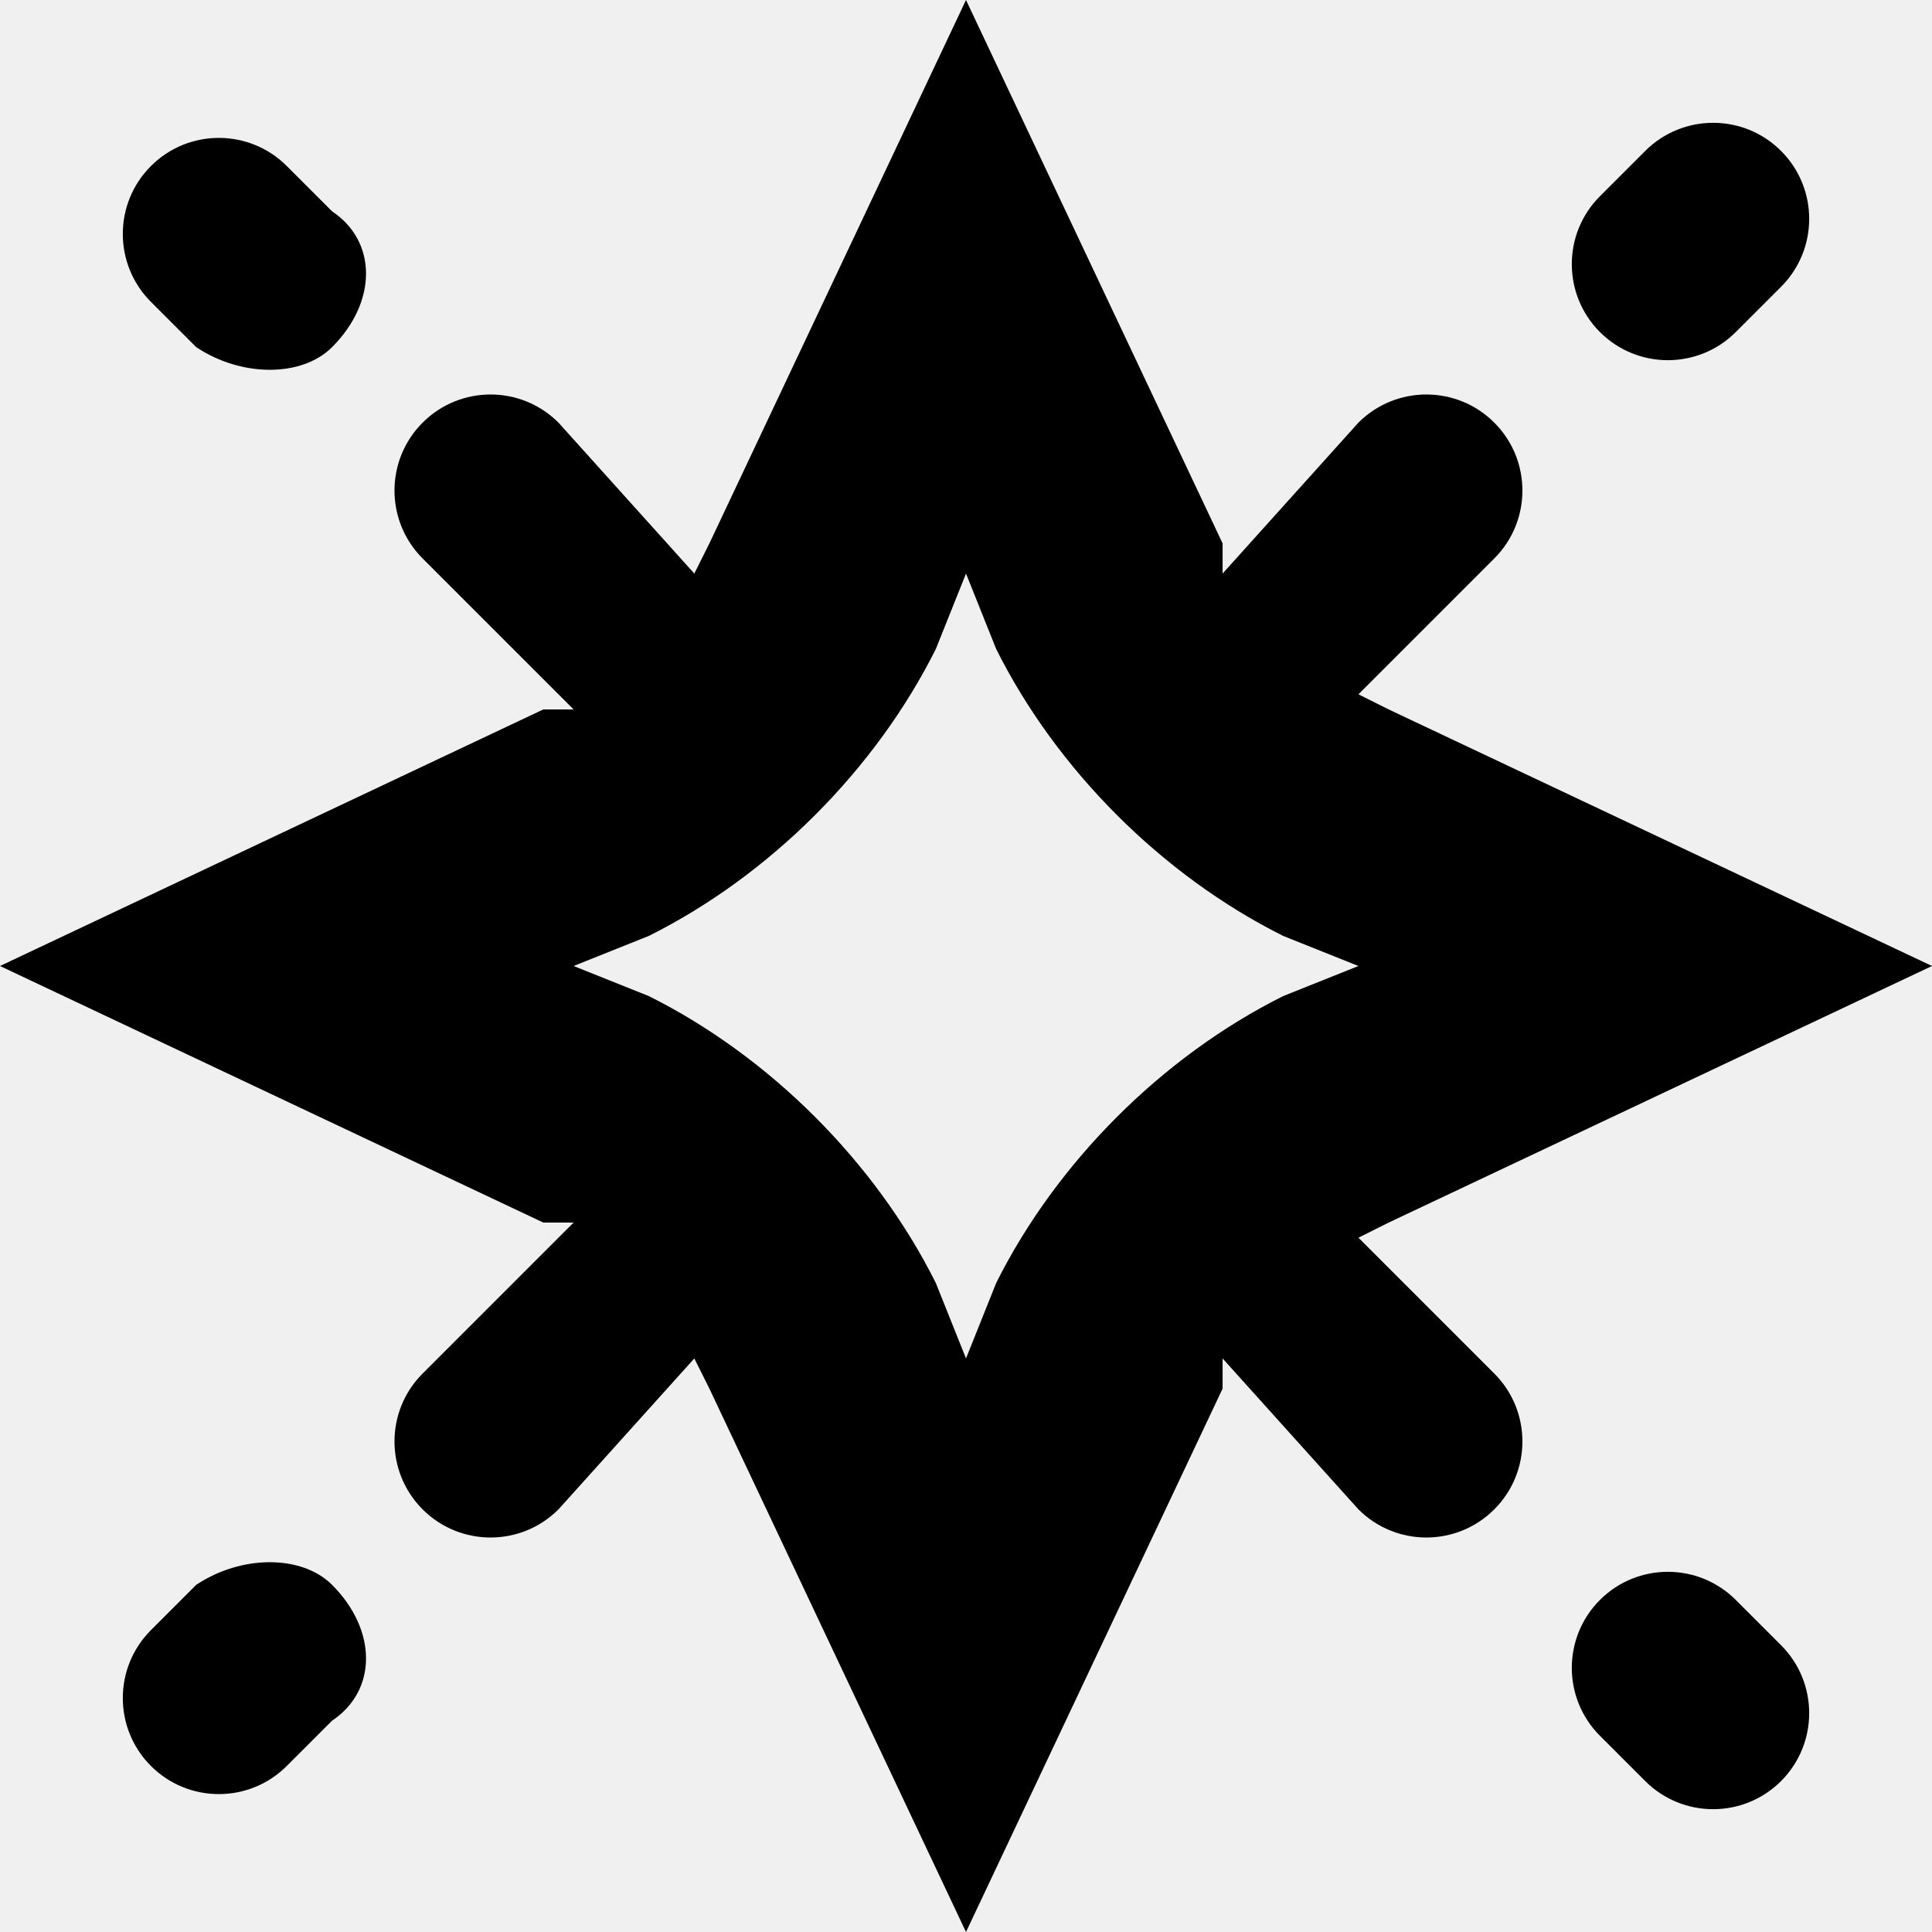
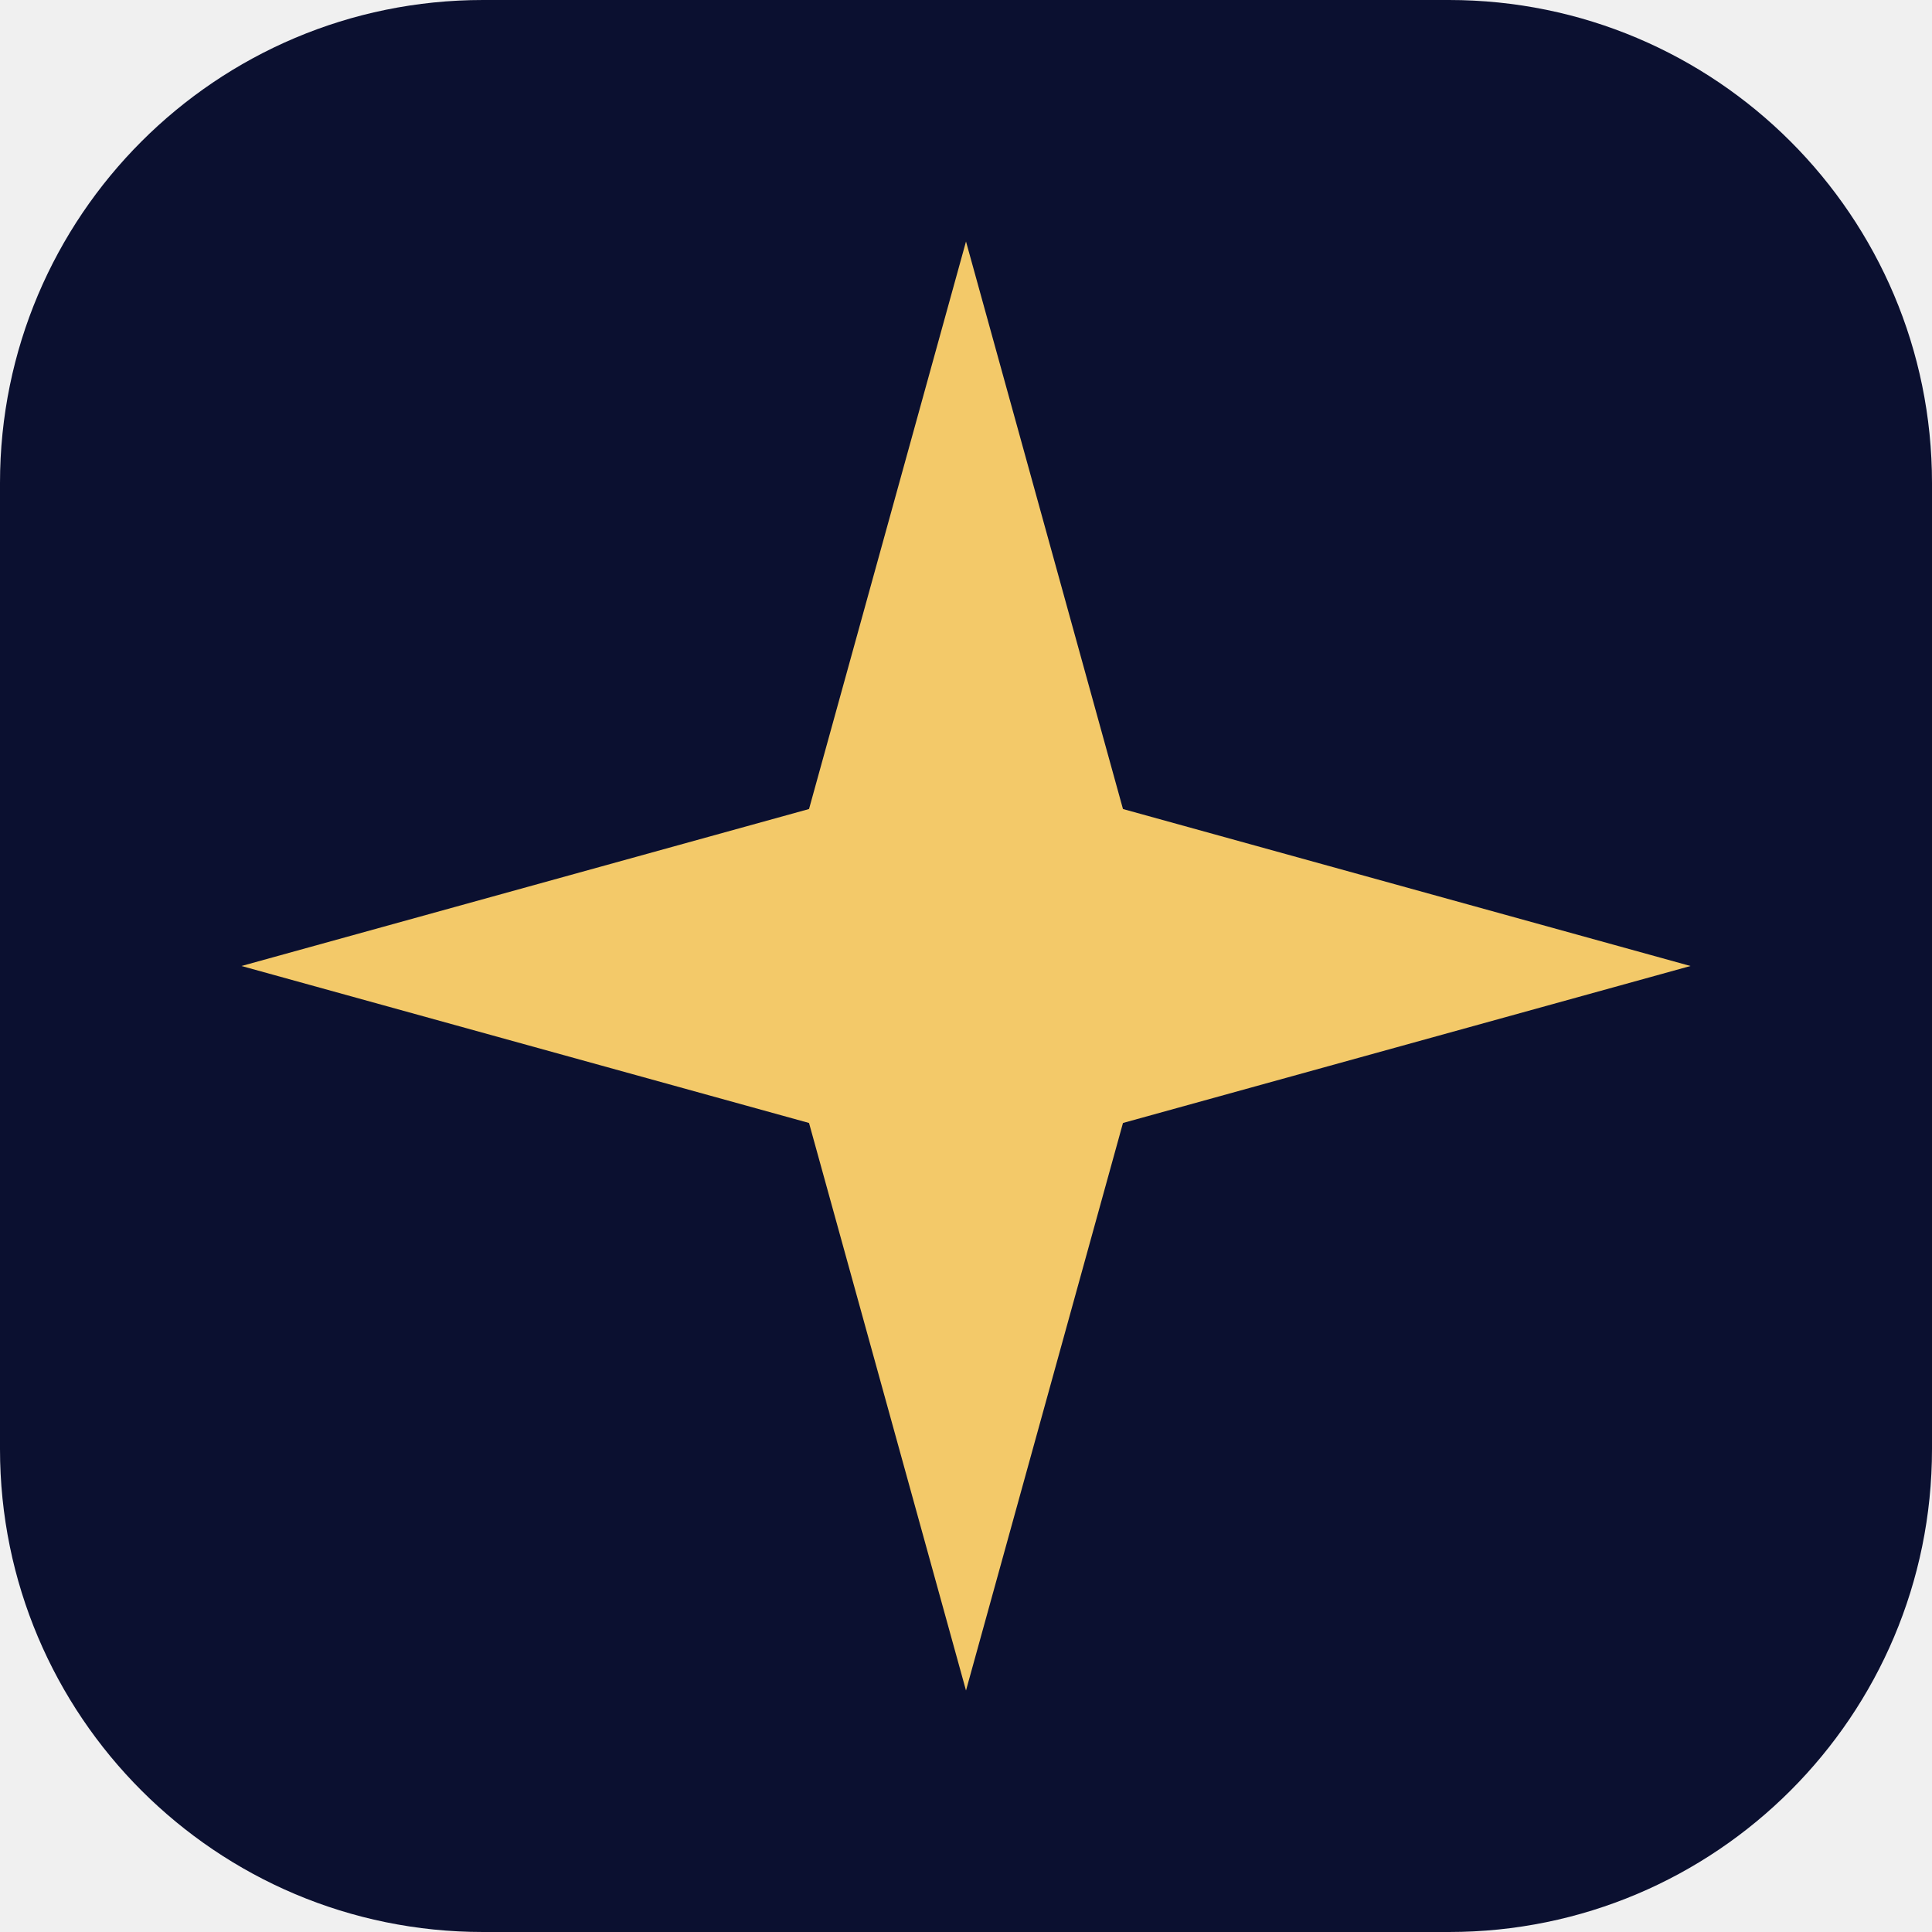
- <svg xmlns="http://www.w3.org/2000/svg" viewBox="0 0 128 128">
-   <path fill-rule="evenodd" d="M81 36 64 0 47 36l-1 2-9-10a6 6 0 0 0-9 9l10 10h-2L0 64l36 17h2L28 91a6 6 0 1 0 9 9l9-10 1 2 17 36 17-36v-2l9 10a6 6 0 1 0 9-9l-9-9 2-1 36-17-36-17-2-1 9-9a6 6 0 1 0-9-9l-9 10v-2Zm-17 2-2 5c-4 8-11 15-19 19l-5 2 5 2c8 4 15 11 19 19l2 5 2-5c4-8 11-15 19-19l5-2-5-2c-8-4-15-11-19-19l-2-5Z" clip-rule="evenodd" />
-   <path d="M118 19a6 6 0 0 0-9-9l-3 3a6 6 0 1 0 9 9l3-3Zm-96 4c-2 2-6 2-9 0l-3-3a6 6 0 1 1 9-9l3 3c3 2 3 6 0 9Zm0 82c-2-2-6-2-9 0l-3 3a6 6 0 1 0 9 9l3-3c3-2 3-6 0-9Zm96 4a6 6 0 0 1-9 9l-3-3a6 6 0 1 1 9-9l3 3Z" />
-   <style>path{fill:#000}@media (prefers-color-scheme:dark){path{fill:#fff}}</style>
+ <svg xmlns="http://www.w3.org/2000/svg" viewBox="0 0 32 32">
+   <rect width="32" height="32" rx="8" fill="#0b1030" />
+   <path d="M16 4l2.6 9.4L28 16l-9.4 2.6L16 28l-2.6-9.4L4 16l9.4-2.6z" fill="#f3c969" />
</svg>
